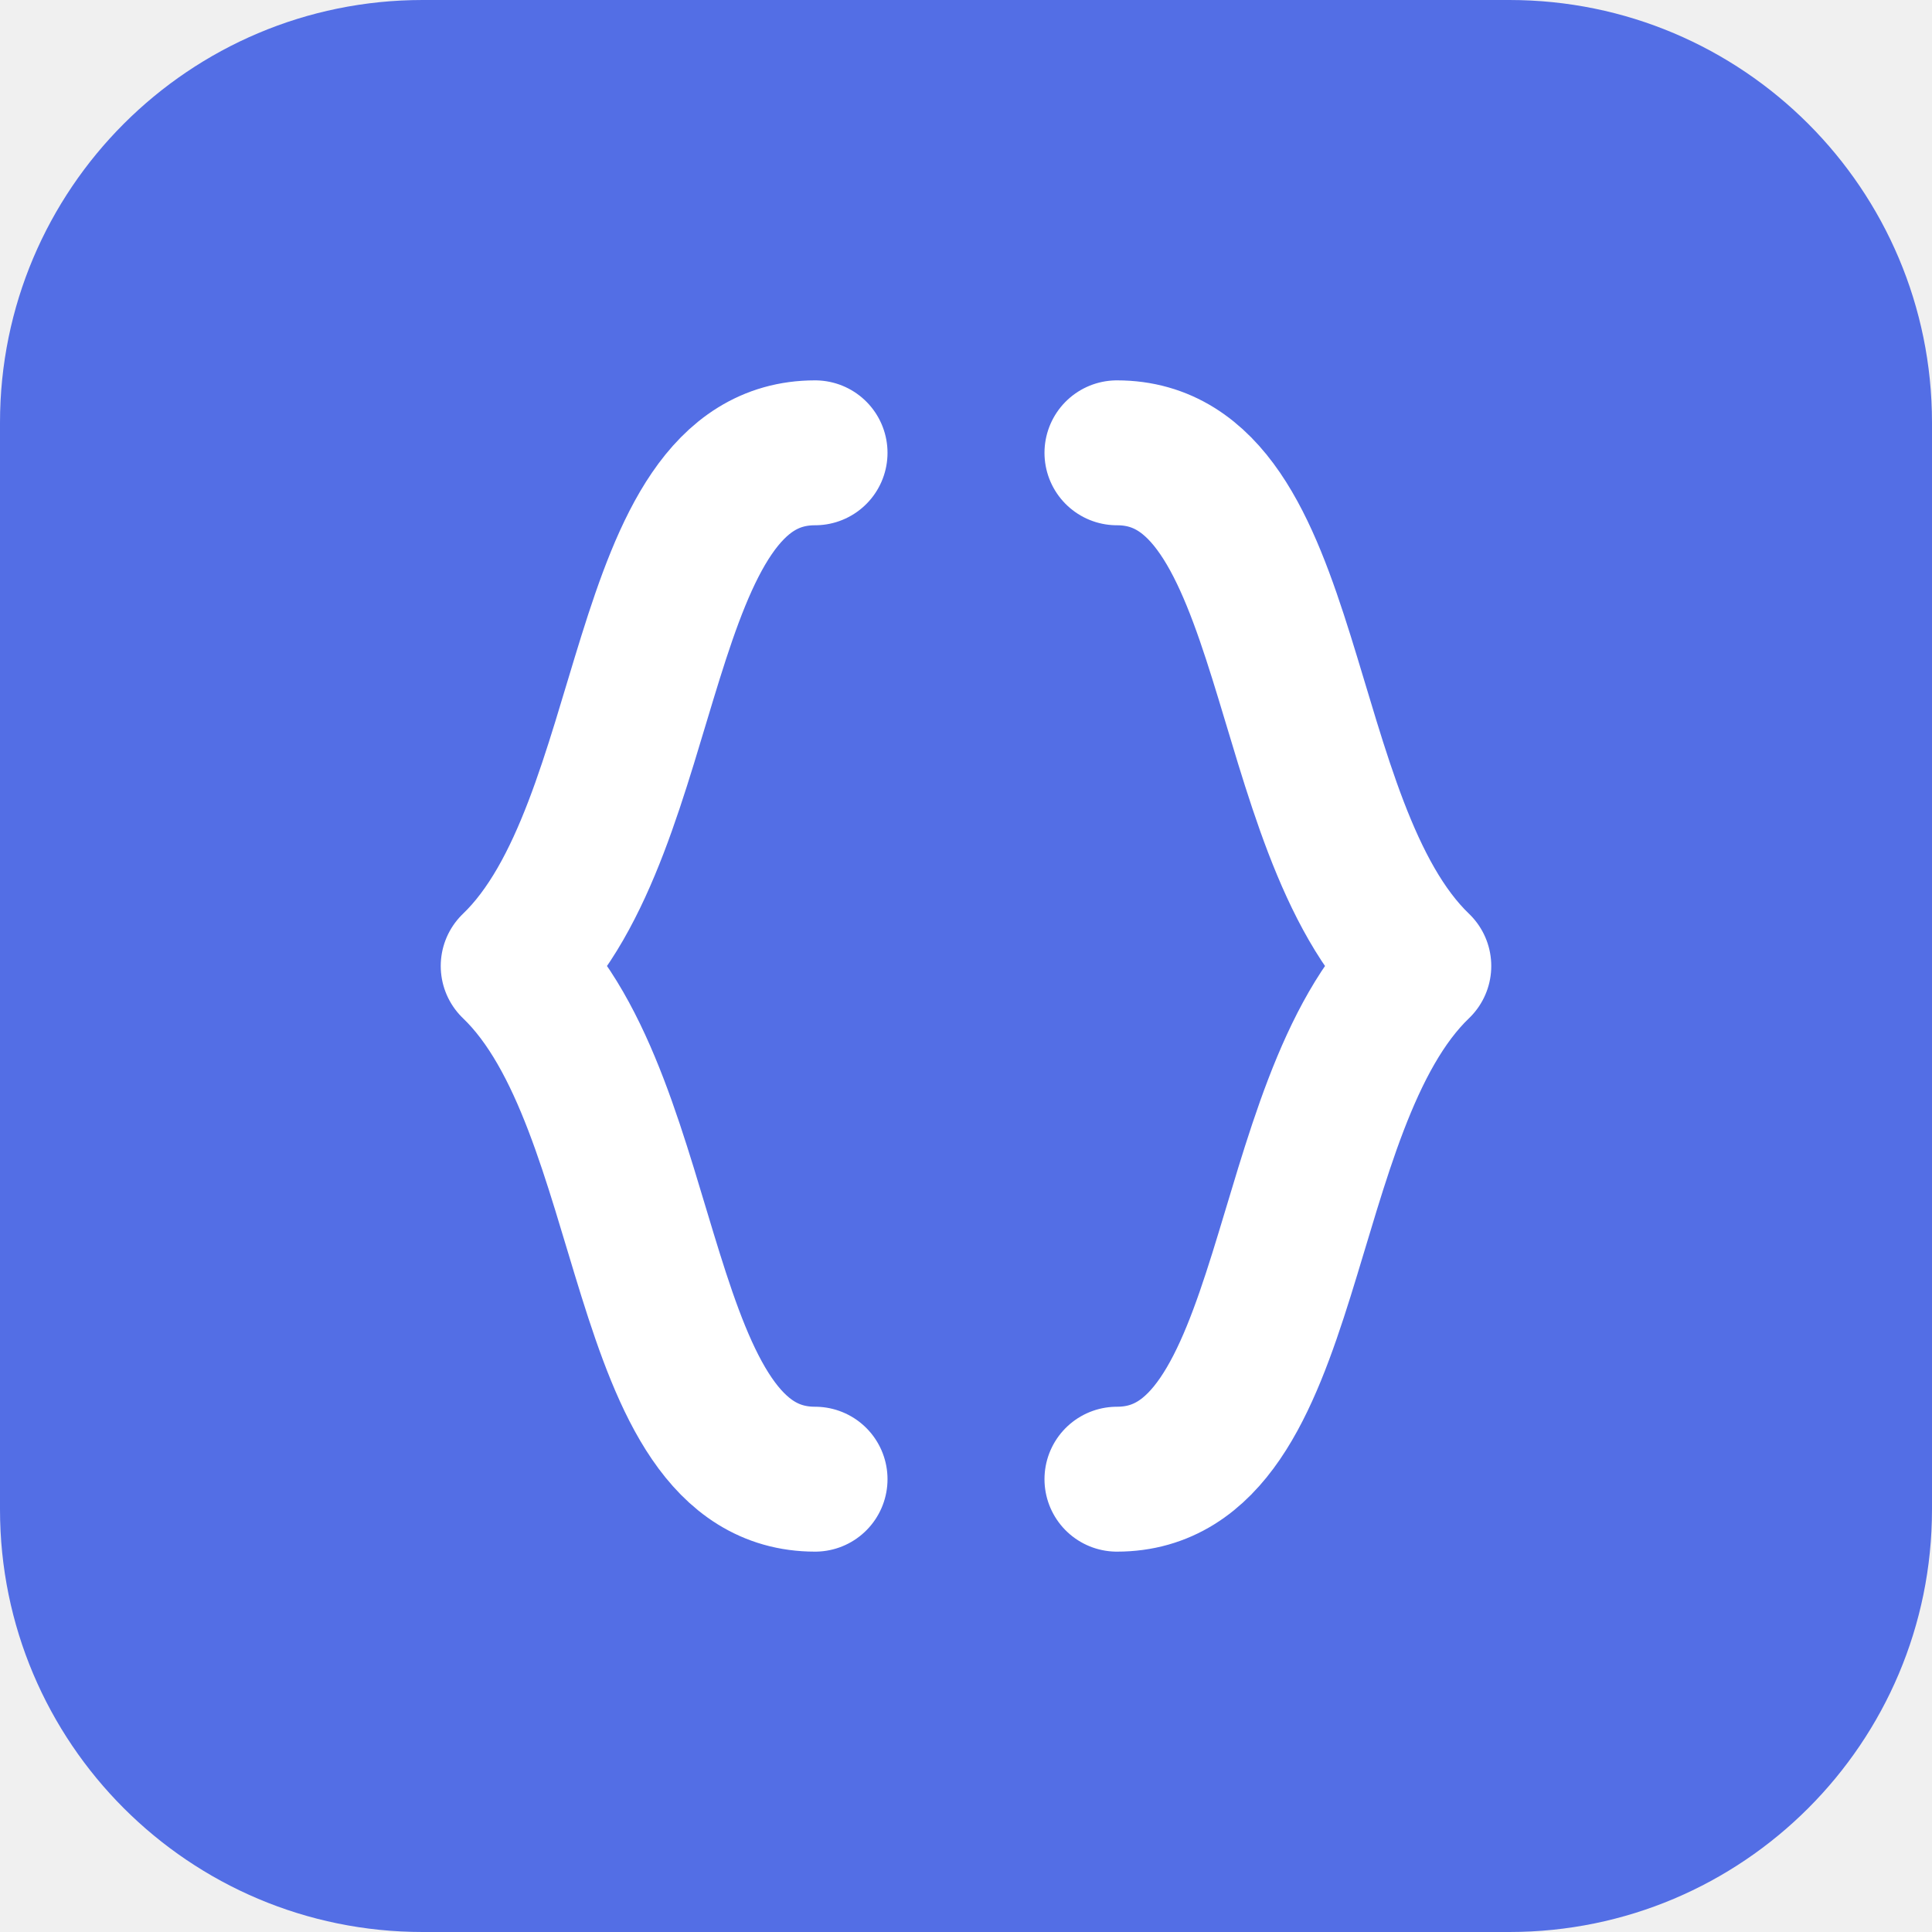
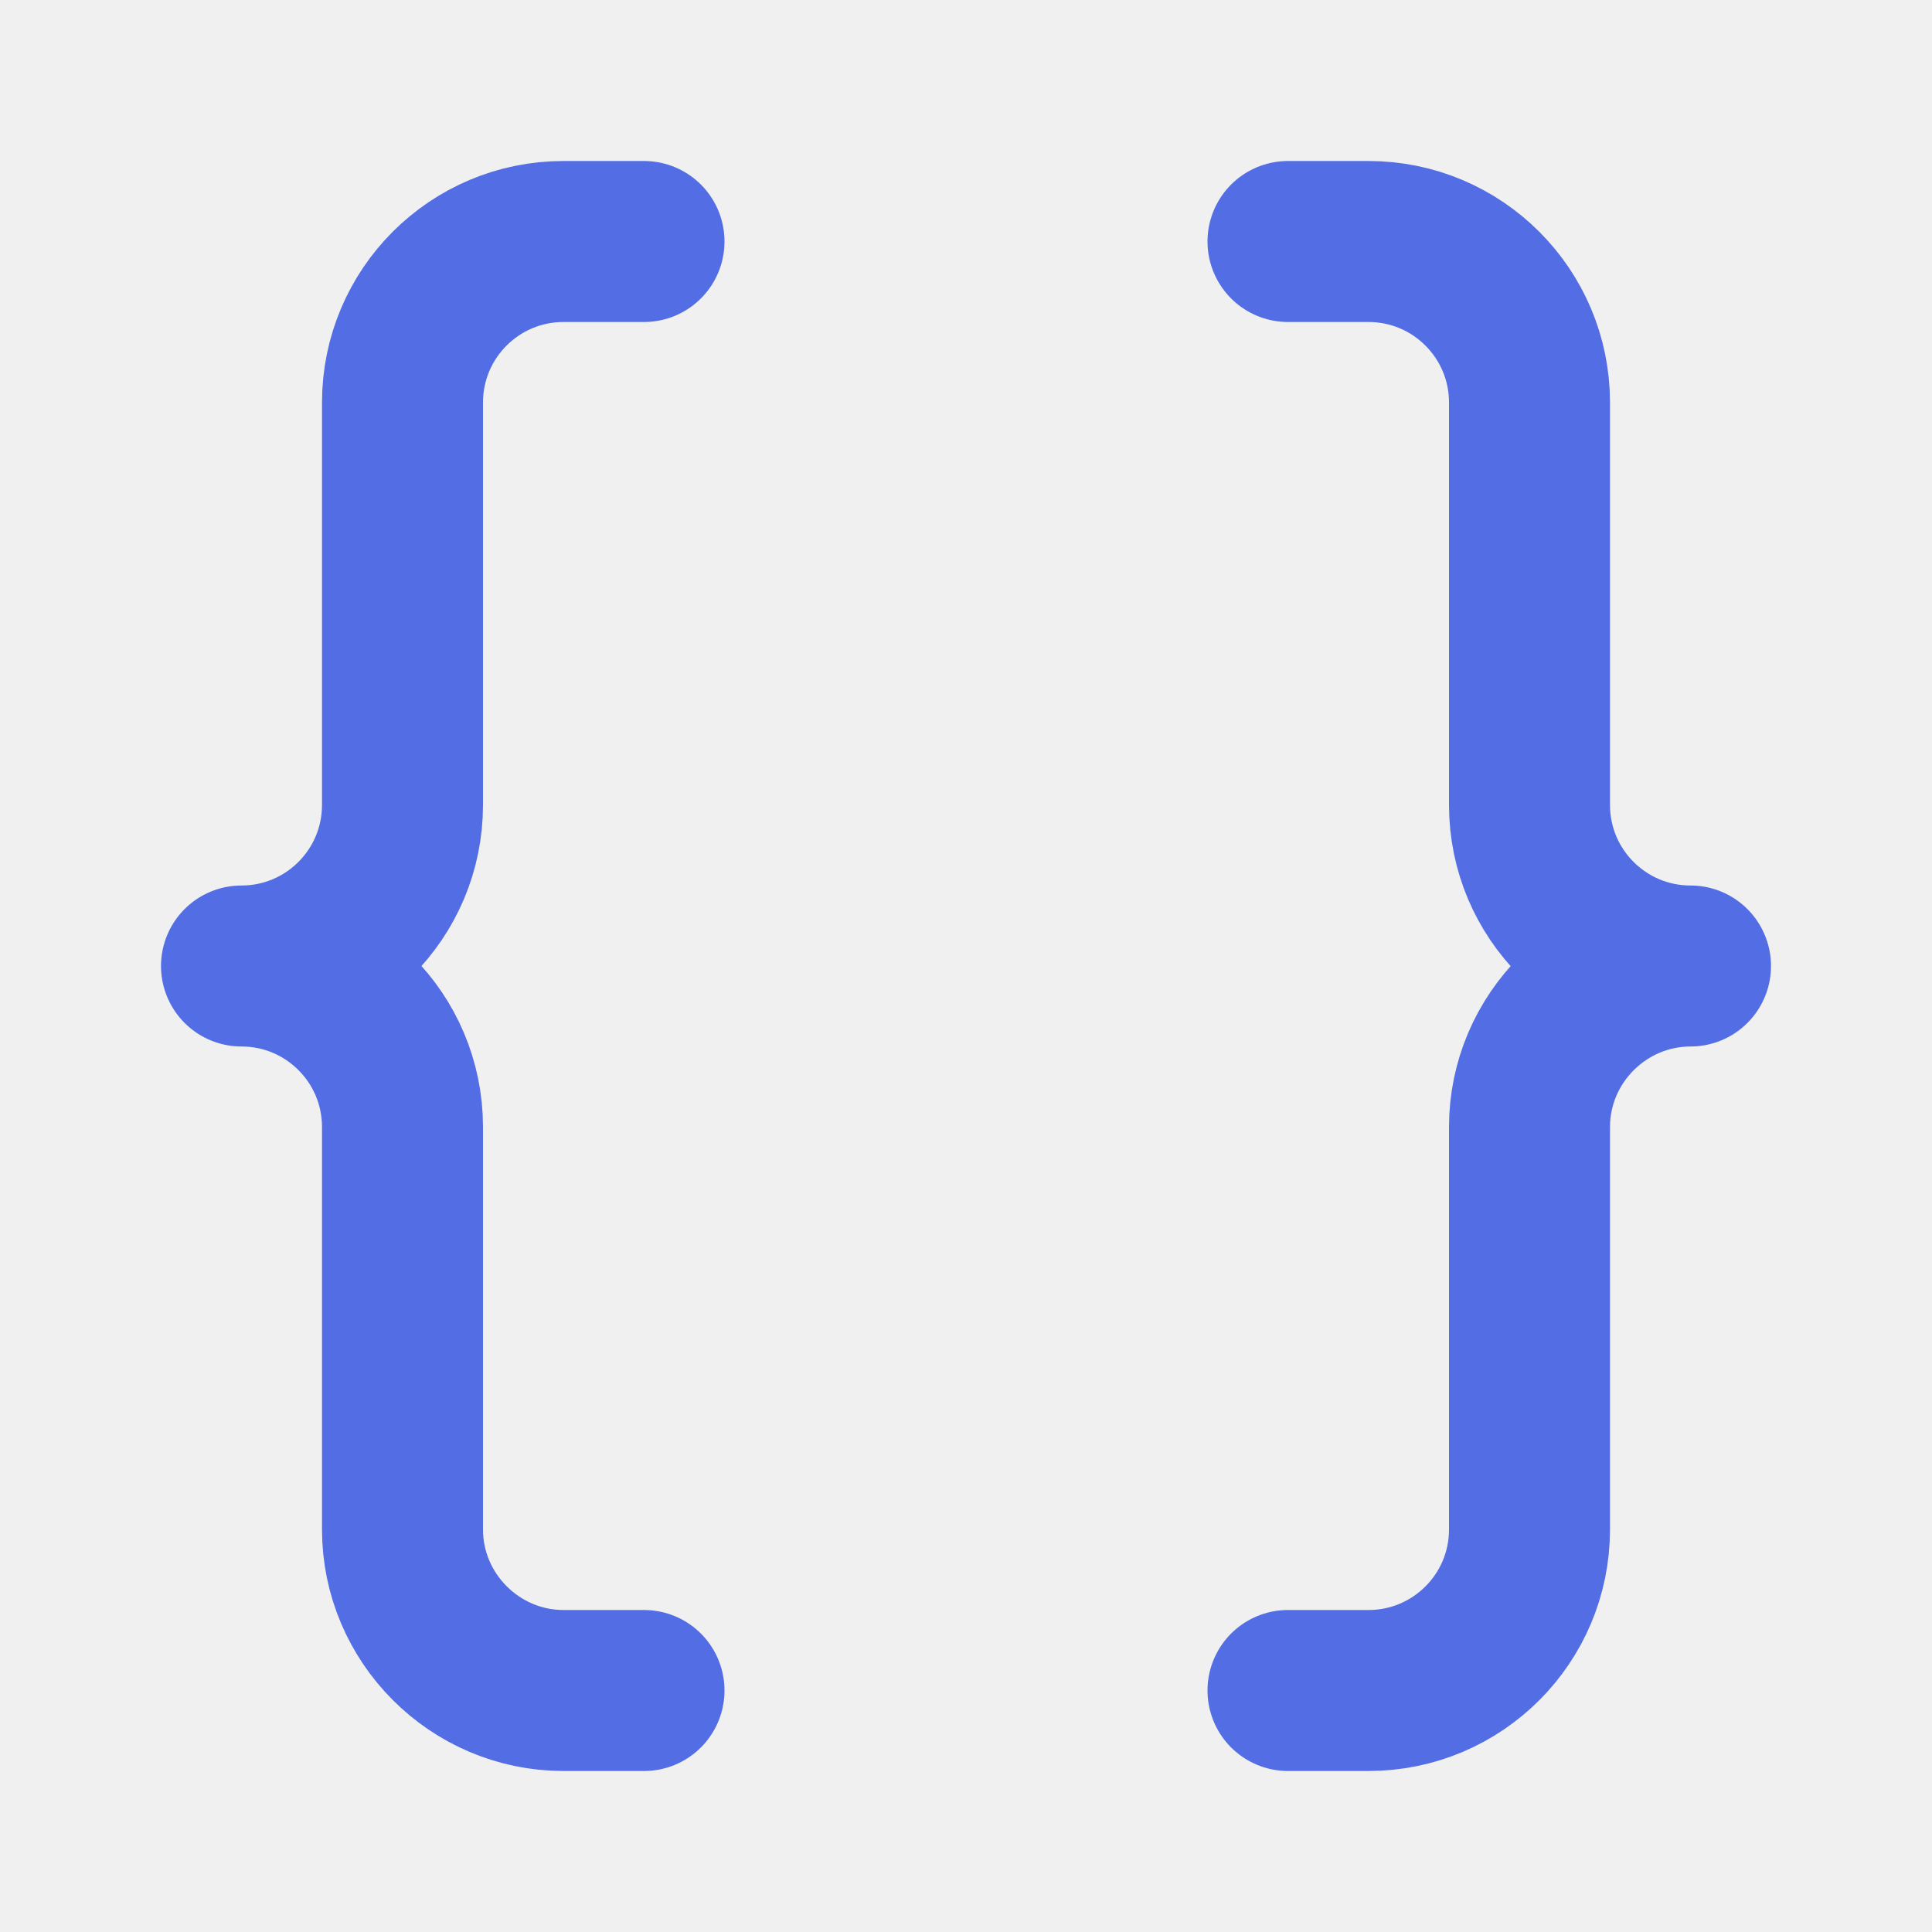
- <svg xmlns="http://www.w3.org/2000/svg" viewBox="0 0 32 32">
-   <rect width="32" height="32" rx="7" fill="#536ee5" />
-   <g fill="none" stroke="#fff" stroke-width="2.4" stroke-linecap="round" stroke-linejoin="round">
-     <path d="M13.5 7.5c-3 0-2.6 6.2-5 8.5 2.4 2.3 2 8.5 5 8.5" />
-     <path d="M18.5 7.5c3 0 2.6 6.2 5 8.5-2.4 2.3-2 8.5-5 8.5" />
-   </g>
+ <svg xmlns="http://www.w3.org/2000/svg" class="lucide lucide-braces" width="24" height="24" viewBox="0 0 24 24" fill="none" stroke="#536ee5" stroke-width="2" stroke-linecap="round" stroke-linejoin="round">
+   <path d="M8 3H7a2 2 0 0 0-2 2v5a2 2 0 0 1-2 2 2 2 0 0 1 2 2v5c0 1.1.9 2 2 2h1" />
+   <path d="M16 21h1a2 2 0 0 0 2-2v-5c0-1.1.9-2 2-2a2 2 0 0 1-2-2V5a2 2 0 0 0-2-2h-1" />
</svg>
